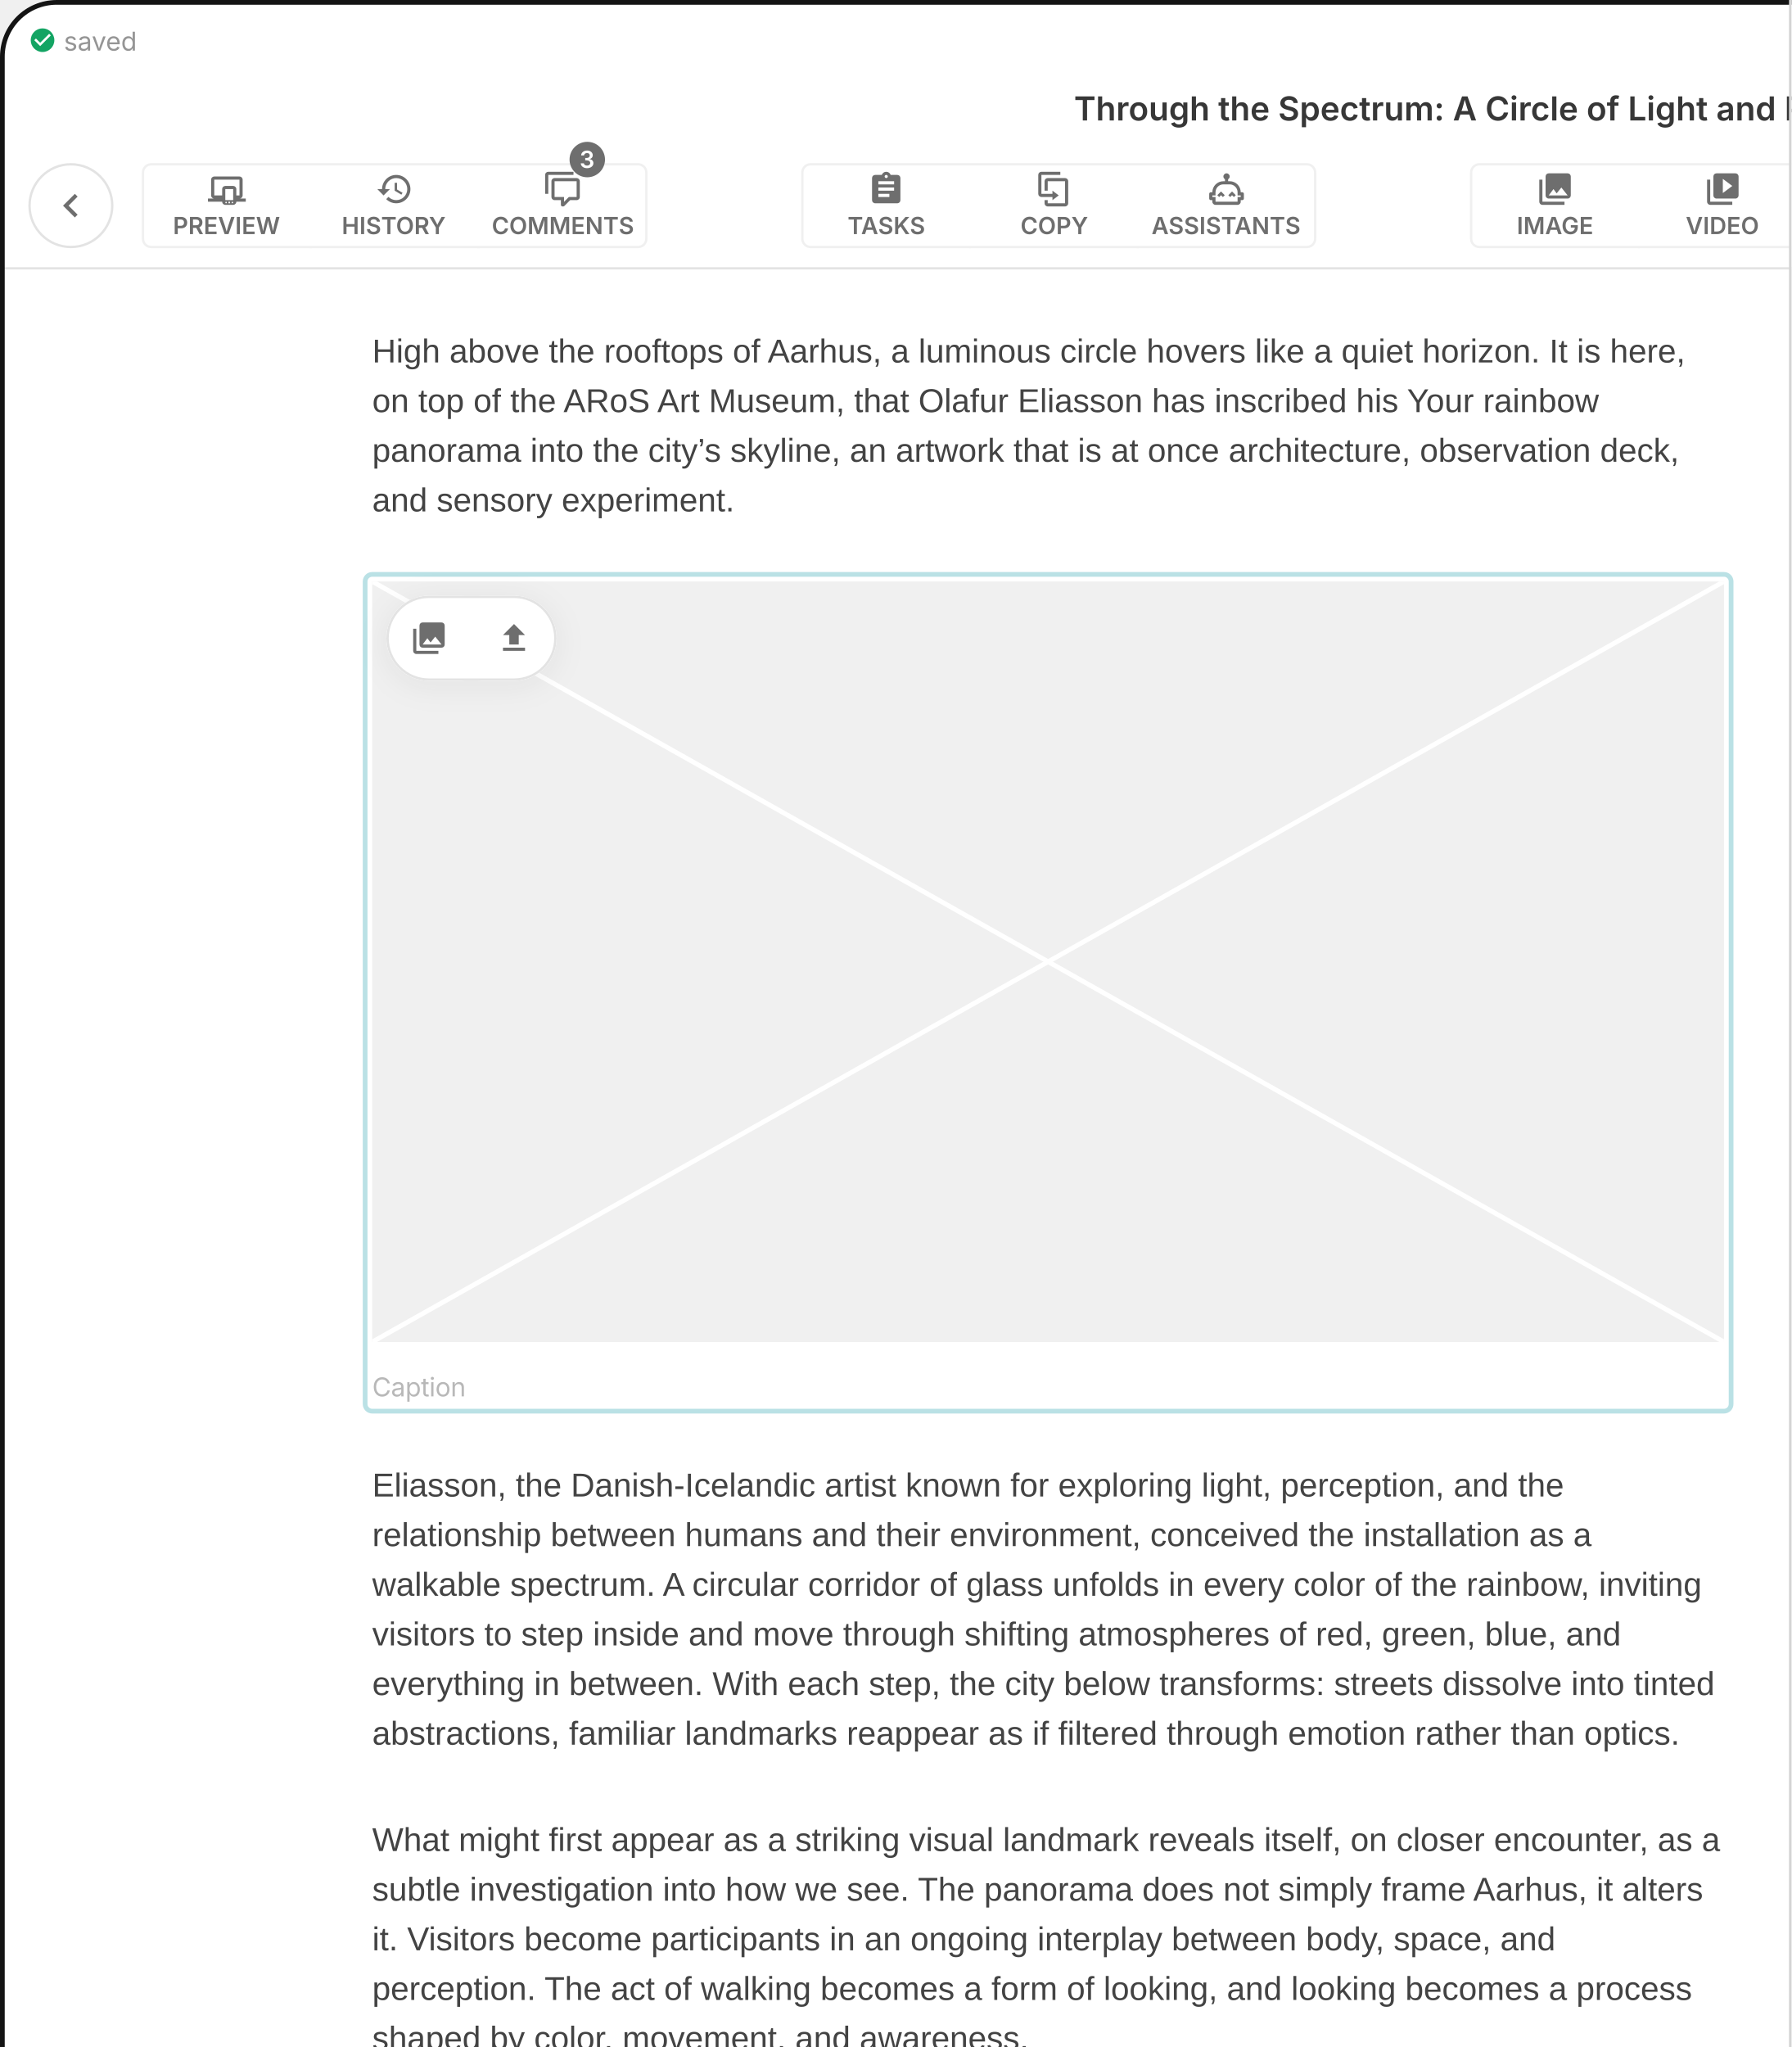
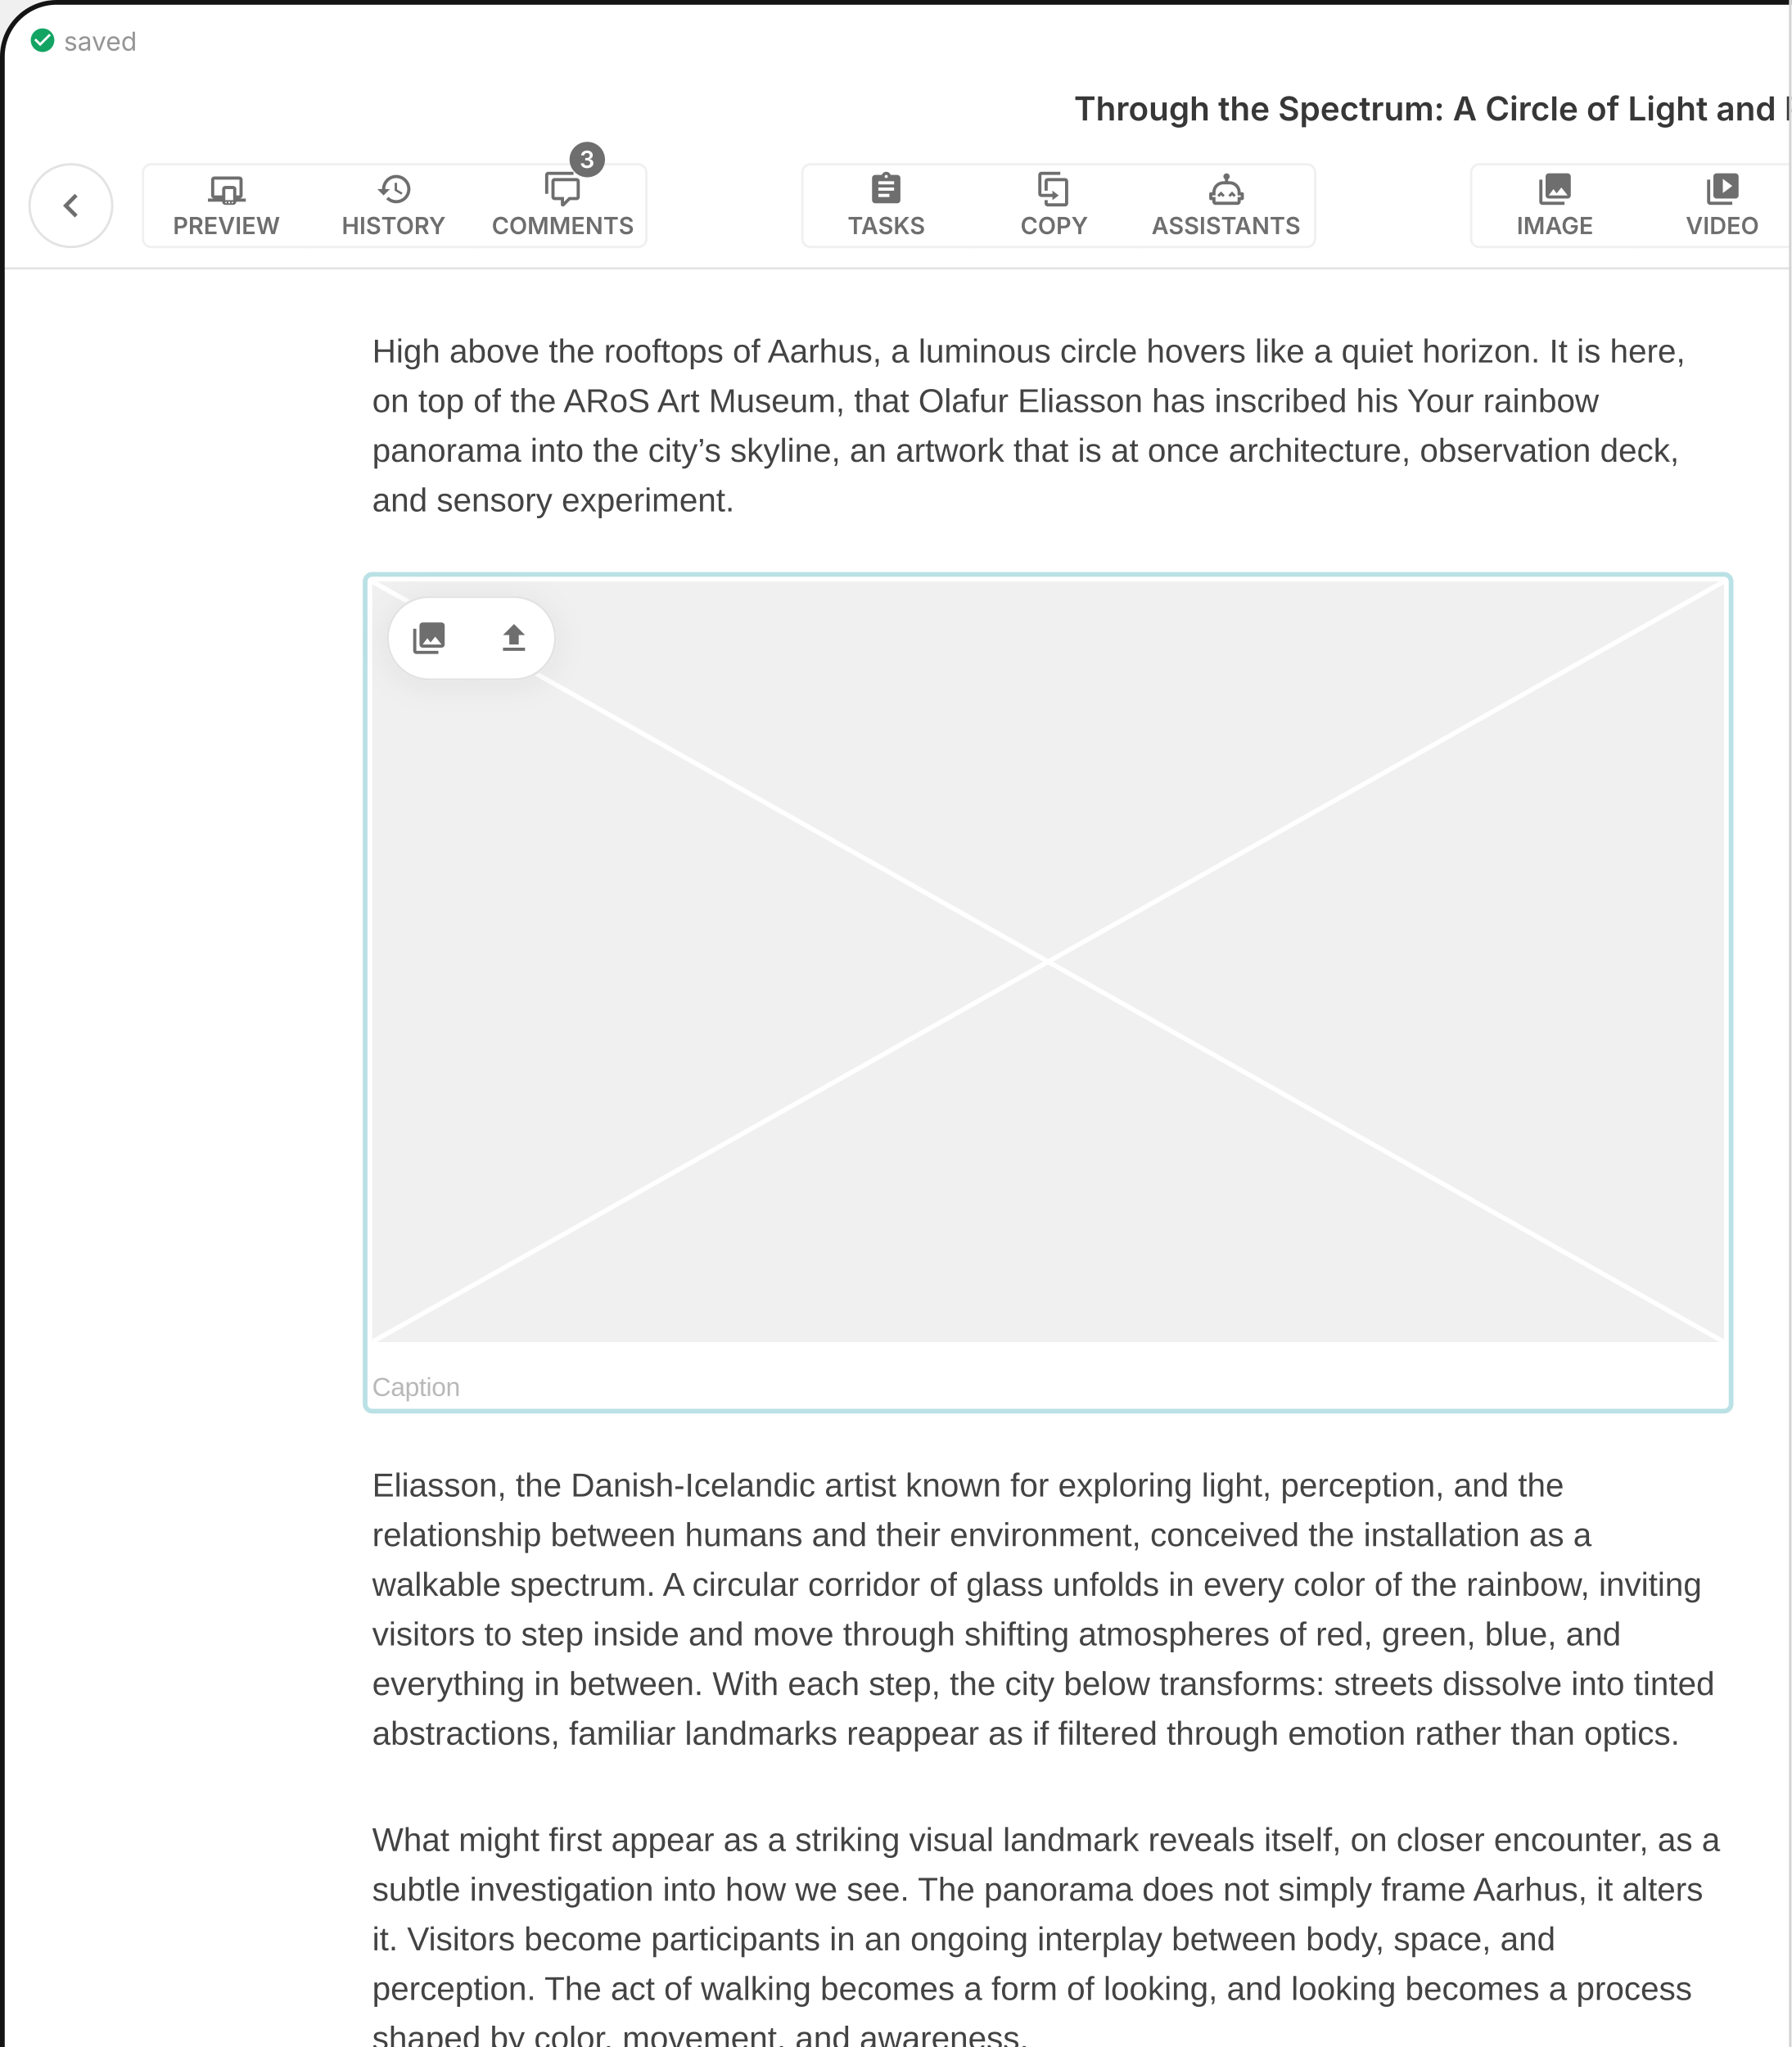
<svg xmlns="http://www.w3.org/2000/svg" width="758" height="866" viewBox="0 0 758 866" fill="none">
  <g clip-path="url(#clip0_4471_58963)">
    <mask id="path-1-inside-1_4471_58963" fill="white">
      <path d="M0 0H758V866H0V0Z" />
    </mask>
    <g clip-path="url(#clip1_4471_58963)">
      <path d="M0 24C0 10.745 10.745 0 24 0H1266C1279.25 0 1290 10.745 1290 24V896C1290 909.255 1279.25 920 1266 920H24C10.745 920 0 909.255 0 896V24Z" fill="white" />
      <mask id="path-5-inside-2_4471_58963" fill="white">
        <path d="M0 0H1290V114H0V0Z" />
      </mask>
      <path d="M0 0H1290V114H0V0Z" fill="white" />
      <path d="M1290 114V113H0V114V115H1290V114Z" fill="#E3E3E3" mask="url(#path-5-inside-2_4471_58963)" />
      <rect width="1290" height="113" fill="white" />
      <path d="M18 12C15.25 12 13 14.25 13 17C13 19.75 15.25 22 18 22C20.75 22 23 19.75 23 17C23 14.25 20.75 12 18 12ZM17 19.5L14.5 17L15.205 16.295L17 18.085L20.795 14.29L21.5 15L17 19.5Z" fill="#13A463" />
      <text fill="#141414" fill-opacity="0.45" style="white-space: pre" xml:space="preserve" font-family="SF Pro Text" font-size="11" letter-spacing="0px">
        <tspan x="27" y="21.41">saved</tspan>
      </text>
      <text fill="#141414" fill-opacity="0.85" style="white-space: pre" xml:space="preserve" font-family="SF Pro Text" font-size="14" font-weight="600" letter-spacing="0px">
        <tspan x="454.455" y="50.977">Through the Spectrum: A Circle of Light and Perception</tspan>
      </text>
      <rect x="12.5" y="69.5" width="35" height="35" rx="17.5" fill="white" />
      <rect x="12.5" y="69.5" width="35" height="35" rx="17.5" stroke="#E3E3E3" />
-       <path d="M32.842 90.817L29.025 87L32.842 83.175L31.667 82L26.667 87L31.667 92L32.842 90.817Z" fill="#6E6E6E" />
+       <path d="M32.842 90.817L29.025 87L32.842 83.175L31.666 82L26.666 87L31.666 92L32.842 90.817Z" fill="#6E6E6E" />
      <g style="mix-blend-mode:darken">
        <mask id="path-13-inside-3_4471_58963" fill="white">
          <path d="M60 73C60 70.791 61.791 69 64 69H132V105H64C61.791 105 60 103.209 60 101V73Z" />
        </mask>
        <path d="M60 73C60 70.791 61.791 69 64 69H132V105H64C61.791 105 60 103.209 60 101V73Z" fill="white" />
        <path d="M59 73C59 70.239 61.239 68 64 68H132V70H64C62.343 70 61 71.343 61 73H59ZM132 106H64C61.239 106 59 103.761 59 101H61C61 102.657 62.343 104 64 104H132V106ZM64 106C61.239 106 59 103.761 59 101V73C59 70.239 61.239 68 64 68V70C62.343 70 61 71.343 61 73V101C61 102.657 62.343 104 64 104V106ZM64 104M132 69V105V69" fill="#F0F0F0" mask="url(#path-13-inside-3_4471_58963)" />
        <path d="M90.667 76V82.667H94V80C94 79.646 94.141 79.307 94.391 79.057C94.641 78.807 94.98 78.667 95.333 78.667H98.667C99.02 78.667 99.359 78.807 99.609 79.057C99.859 79.307 100 79.646 100 80V82.667H101.333V76H90.667ZM88 85.333V84H90.667C90.313 84 89.974 83.859 89.724 83.609C89.474 83.359 89.333 83.02 89.333 82.667V76C89.333 75.646 89.474 75.307 89.724 75.057C89.974 74.807 90.313 74.667 90.667 74.667H101.333C101.687 74.667 102.026 74.807 102.276 75.057C102.526 75.307 102.667 75.646 102.667 76V82.667C102.667 83.02 102.526 83.359 102.276 83.609C102.026 83.859 101.687 84 101.333 84H104V85.333H100C100 86.073 99.4 86.667 98.667 86.667H95.333C94.98 86.667 94.641 86.526 94.391 86.276C94.141 86.026 94 85.687 94 85.333H88ZM95.667 85.333C95.578 85.333 95.493 85.368 95.431 85.431C95.368 85.493 95.333 85.578 95.333 85.667C95.333 85.755 95.368 85.84 95.431 85.902C95.493 85.965 95.578 86 95.667 86C95.755 86 95.84 85.965 95.902 85.902C95.965 85.84 96 85.755 96 85.667C96 85.578 95.965 85.493 95.902 85.431C95.84 85.368 95.755 85.333 95.667 85.333ZM98.333 85.333C98.245 85.333 98.16 85.368 98.098 85.431C98.035 85.493 98 85.578 98 85.667C98 85.755 98.035 85.84 98.098 85.902C98.16 85.965 98.245 86 98.333 86C98.422 86 98.507 85.965 98.569 85.902C98.632 85.84 98.667 85.755 98.667 85.667C98.667 85.578 98.632 85.493 98.569 85.431C98.507 85.368 98.422 85.333 98.333 85.333ZM96.667 85.333V86H97.333V85.333H96.667ZM95.333 80V84.667H98.667V80H95.333Z" fill="#6E6E6E" />
        <text fill="#6E6E6E" style="white-space: pre" xml:space="preserve" font-family="SF Pro Text" font-size="10" font-weight="600" letter-spacing="0px">
          <tspan x="73.188" y="99.055">PREVIEW</tspan>
        </text>
      </g>
      <g style="mix-blend-mode:darken">
        <mask id="path-17-inside-4_4471_58963" fill="white">
          <path d="M131 69H203V105H131V69Z" />
        </mask>
        <path d="M131 69H203V105H131V69Z" fill="white" />
        <path d="M131 69V70H203V69V68H131V69ZM203 105V104H131V105V106H203V105Z" fill="#F0F0F0" mask="url(#path-17-inside-4_4471_58963)" />
-         <path d="M168 77.333H167V80.667L169.854 82.36L170.334 81.553L168 80.167V77.333ZM167.667 74C166.076 74 164.55 74.632 163.424 75.757C162.299 76.883 161.667 78.409 161.667 80H159.667L162.307 82.687L165 80H163C163 78.762 163.492 77.575 164.367 76.7C165.242 75.825 166.429 75.333 167.667 75.333C168.905 75.333 170.092 75.825 170.967 76.7C171.842 77.575 172.334 78.762 172.334 80C172.334 81.238 171.842 82.425 170.967 83.3C170.092 84.175 168.905 84.667 167.667 84.667C166.38 84.667 165.214 84.14 164.374 83.293L163.427 84.24C164.514 85.333 166 86 167.667 86C169.258 86 170.784 85.368 171.91 84.243C173.035 83.117 173.667 81.591 173.667 80C173.667 78.409 173.035 76.883 171.91 75.757C170.784 74.632 169.258 74 167.667 74Z" fill="#6E6E6E" />
+         <path d="M168 77.333H167V80.667L169.853 82.36L170.333 81.553L168 80.167V77.333ZM167.667 74C166.075 74 164.549 74.632 163.424 75.757C162.299 76.883 161.667 78.409 161.667 80H159.667L162.307 82.687L165 80H163C163 78.762 163.492 77.575 164.367 76.7C165.242 75.825 166.429 75.333 167.667 75.333C168.904 75.333 170.091 75.825 170.966 76.7C171.842 77.575 172.333 78.762 172.333 80C172.333 81.238 171.842 82.425 170.966 83.3C170.091 84.175 168.904 84.667 167.667 84.667C166.38 84.667 165.213 84.14 164.373 83.293L163.427 84.24C164.513 85.333 166 86 167.667 86C169.258 86 170.784 85.368 171.909 84.243C173.034 83.117 173.667 81.591 173.667 80C173.667 78.409 173.034 76.883 171.909 75.757C170.784 74.632 169.258 74 167.667 74Z" fill="#6E6E6E" />
        <text fill="#6E6E6E" style="white-space: pre" xml:space="preserve" font-family="SF Pro Text" font-size="10" font-weight="600" letter-spacing="0px">
          <tspan x="144.588" y="99.055">HISTORY</tspan>
        </text>
      </g>
      <g style="mix-blend-mode:darken">
        <mask id="path-21-inside-5_4471_58963" fill="white">
          <path d="M202 69H270C272.209 69 274 70.791 274 73V101C274 103.209 272.209 105 270 105H202V69Z" />
        </mask>
        <path d="M202 69H270C272.209 69 274 70.791 274 73V101C274 103.209 272.209 105 270 105H202V69Z" fill="white" />
        <path d="M202 68H270C272.761 68 275 70.239 275 73H273C273 71.343 271.657 70 270 70H202V68ZM275 101C275 103.761 272.761 106 270 106H202V104H270C271.657 104 273 102.657 273 101H275ZM273 101M202 105V69V105M270 68C272.761 68 275 70.239 275 73V101C275 103.761 272.761 106 270 106V104C271.657 104 273 102.657 273 101V73C273 71.343 271.657 70 270 70V68Z" fill="#F0F0F0" mask="url(#path-21-inside-5_4471_58963)" />
        <g clip-path="url(#clip2_4471_58963)">
-           <path d="M238 87.333C237.824 87.333 237.654 87.263 237.529 87.138C237.404 87.013 237.334 86.844 237.334 86.667V84.667H234.667C234.313 84.667 233.974 84.526 233.724 84.276C233.474 84.026 233.334 83.687 233.334 83.333V76.667C233.334 75.927 233.934 75.333 234.667 75.333H244C244.354 75.333 244.693 75.474 244.943 75.724C245.193 75.974 245.334 76.313 245.334 76.667V83.333C245.334 83.687 245.193 84.026 244.943 84.276C244.693 84.526 244.354 84.667 244 84.667H241.267L238.8 87.14C238.667 87.267 238.5 87.333 238.334 87.333H238ZM238.667 83.333V85.387L240.72 83.333H244V76.667H234.667V83.333H238.667ZM232 82H230.667V74C230.667 73.646 230.807 73.307 231.058 73.057C231.308 72.807 231.647 72.667 232 72.667H242.667V74H232V82Z" fill="#6E6E6E" />
+           <path d="M238 87.333C237.823 87.333 237.653 87.263 237.528 87.138C237.403 87.013 237.333 86.844 237.333 86.667V84.667H234.667C234.313 84.667 233.974 84.526 233.724 84.276C233.474 84.026 233.333 83.687 233.333 83.333V76.667C233.333 75.927 233.933 75.333 234.667 75.333H244C244.353 75.333 244.693 75.474 244.943 75.724C245.193 75.974 245.333 76.313 245.333 76.667V83.333C245.333 83.687 245.193 84.026 244.943 84.276C244.693 84.526 244.353 84.667 244 84.667H241.267L238.8 87.14C238.667 87.267 238.5 87.333 238.333 87.333H238ZM238.667 83.333V85.387L240.72 83.333H244V76.667H234.667V83.333H238.667ZM232 82H230.667V74C230.667 73.646 230.807 73.307 231.057 73.057C231.307 72.807 231.646 72.667 232 72.667H242.667V74H232V82Z" fill="#6E6E6E" />
        </g>
        <text fill="#6E6E6E" style="white-space: pre" xml:space="preserve" font-family="SF Pro Text" font-size="10" font-weight="600" letter-spacing="0px">
          <tspan x="208.073" y="99.055">COMMENTS</tspan>
        </text>
        <g clip-path="url(#clip3_4471_58963)">
          <path d="M241 67.5C241 63.358 244.358 60 248.5 60C252.642 60 256 63.358 256 67.5C256 71.642 252.642 75 248.5 75C244.358 75 241 71.642 241 67.5Z" fill="#6E6E6E" />
          <text fill="white" style="white-space: pre" xml:space="preserve" font-family="SF Pro Text" font-size="10" font-weight="600" letter-spacing="0.4px">
            <tspan x="245.229" y="71.055">3</tspan>
          </text>
        </g>
      </g>
      <g style="mix-blend-mode:darken">
        <mask id="path-27-inside-6_4471_58963" fill="white">
          <path d="M339 73C339 70.791 340.791 69 343 69H411V105H343C340.791 105 339 103.209 339 101V73Z" />
        </mask>
        <path d="M339 73C339 70.791 340.791 69 343 69H411V105H343C340.791 105 339 103.209 339 101V73Z" fill="white" />
        <path d="M338 73C338 70.239 340.239 68 343 68H411V70H343C341.343 70 340 71.343 340 73H338ZM411 106H343C340.239 106 338 103.761 338 101H340C340 102.657 341.343 104 343 104H411V106ZM343 106C340.239 106 338 103.761 338 101V73C338 70.239 340.239 68 343 68V70C341.343 70 340 71.343 340 73V101C340 102.657 341.343 104 343 104V106ZM343 104M411 69V105V69" fill="#F0F0F0" mask="url(#path-27-inside-6_4471_58963)" />
        <path d="M378.333 78H371.667V76.667H378.333V78ZM378.333 80.667H371.667V79.333H378.333V80.667ZM376.333 83.333H371.667V82H376.333V83.333ZM375 74C375.177 74 375.346 74.07 375.471 74.195C375.596 74.32 375.667 74.49 375.667 74.667C375.667 74.844 375.596 75.013 375.471 75.138C375.346 75.263 375.177 75.333 375 75.333C374.823 75.333 374.654 75.263 374.529 75.138C374.404 75.013 374.333 74.844 374.333 74.667C374.333 74.49 374.404 74.32 374.529 74.195C374.654 74.07 374.823 74 375 74ZM379.667 74H376.88C376.6 73.227 375.867 72.667 375 72.667C374.133 72.667 373.4 73.227 373.12 74H370.333C369.98 74 369.641 74.141 369.391 74.391C369.14 74.641 369 74.98 369 75.333V84.667C369 85.02 369.14 85.359 369.391 85.609C369.641 85.859 369.98 86 370.333 86H379.667C380.02 86 380.359 85.859 380.609 85.609C380.86 85.359 381 85.02 381 84.667V75.333C381 74.98 380.86 74.641 380.609 74.391C380.359 74.141 380.02 74 379.667 74Z" fill="#6E6E6E" />
        <text fill="#6E6E6E" style="white-space: pre" xml:space="preserve" font-family="SF Pro Text" font-size="10" font-weight="600" letter-spacing="0px">
          <tspan x="358.638" y="99.055">TASKS</tspan>
        </text>
      </g>
      <g style="mix-blend-mode:darken">
        <mask id="path-31-inside-7_4471_58963" fill="white">
          <path d="M410 69H482V105H410V69Z" />
        </mask>
        <path d="M410 69H482V105H410V69Z" fill="white" />
        <path d="M410 69V70H482V69V68H410V69ZM482 105V104H410V105V106H482V105Z" fill="#F0F0F0" mask="url(#path-31-inside-7_4471_58963)" />
-         <path d="M445.333 83.333H440.666C440.313 83.333 439.974 83.193 439.724 82.943C439.473 82.693 439.333 82.354 439.333 82V74C439.333 73.646 439.473 73.307 439.724 73.057C439.974 72.807 440.313 72.667 440.666 72.667H448.666V74H440.666V82H445.333V80.667L448 82.667L445.333 84.667V83.333ZM450.666 86V76.667H443.333V80.667H442V76.667C442 76.313 442.14 75.974 442.39 75.724C442.64 75.474 442.979 75.333 443.333 75.333H450.666C451.02 75.333 451.359 75.474 451.609 75.724C451.859 75.974 452 76.313 452 76.667V86C452 86.354 451.859 86.693 451.609 86.943C451.359 87.193 451.02 87.333 450.666 87.333H443.333C442.979 87.333 442.64 87.193 442.39 86.943C442.14 86.693 442 86.354 442 86V84.667H443.333V86H450.666Z" fill="#6E6E6E" />
+         <path d="M445.333 83.333H440.667C440.313 83.333 439.974 83.193 439.724 82.943C439.474 82.693 439.333 82.354 439.333 82V74C439.333 73.646 439.474 73.307 439.724 73.057C439.974 72.807 440.313 72.667 440.667 72.667H448.667V74H440.667V82H445.333V80.667L448 82.667L445.333 84.667V83.333ZM450.667 86V76.667H443.333V80.667H442V76.667C442 76.313 442.141 75.974 442.391 75.724C442.641 75.474 442.98 75.333 443.333 75.333H450.667C451.02 75.333 451.36 75.474 451.61 75.724C451.86 75.974 452 76.313 452 76.667V86C452 86.354 451.86 86.693 451.61 86.943C451.36 87.193 451.02 87.333 450.667 87.333H443.333C442.98 87.333 442.641 87.193 442.391 86.943C442.141 86.693 442 86.354 442 86V84.667H443.333V86H450.667Z" fill="#6E6E6E" />
        <text fill="#6E6E6E" style="white-space: pre" xml:space="preserve" font-family="SF Pro Text" font-size="10" font-weight="600" letter-spacing="0px">
          <tspan x="431.806" y="99.055">COPY</tspan>
        </text>
      </g>
      <g style="mix-blend-mode:darken">
        <mask id="path-35-inside-8_4471_58963" fill="white">
          <path d="M481 69H553C555.209 69 557 70.791 557 73V101C557 103.209 555.209 105 553 105H481V69Z" />
        </mask>
        <path d="M481 69H553C555.209 69 557 70.791 557 73V101C557 103.209 555.209 105 553 105H481V69Z" fill="white" />
        <path d="M481 68H553C555.761 68 558 70.239 558 73H556C556 71.343 554.657 70 553 70H481V68ZM558 101C558 103.761 555.761 106 553 106H481V104H553C554.657 104 556 102.657 556 101H558ZM556 101M481 105V69V105M553 68C555.761 68 558 70.239 558 73V101C558 103.761 555.761 106 553 106V104C554.657 104 556 102.657 556 101V73C556 71.343 554.657 70 553 70V68Z" fill="#F0F0F0" mask="url(#path-35-inside-8_4471_58963)" />
-         <path d="M525.667 81.333H525C525 78.753 522.914 76.667 520.334 76.667H519.667V75.82C520.067 75.593 520.334 75.16 520.334 74.667C520.334 73.933 519.74 73.333 519 73.333C518.26 73.333 517.667 73.933 517.667 74.667C517.667 75.16 517.934 75.593 518.334 75.82V76.667H517.667C515.087 76.667 513 78.753 513 81.333H512.334C511.967 81.333 511.667 81.633 511.667 82V84C511.667 84.367 511.967 84.667 512.334 84.667H513V85.333C513 86.073 513.6 86.667 514.334 86.667H523.667C524.407 86.667 525 86.073 525 85.333V84.667H525.667C526.034 84.667 526.334 84.367 526.334 84V82C526.334 81.633 526.034 81.333 525.667 81.333ZM525 83.333H523.667V85.333H514.334V83.333H513V82.667H514.334V81.333C514.334 79.493 515.827 78 517.667 78H520.334C522.174 78 523.667 79.493 523.667 81.333V82.667H525V83.333ZM516.667 81L518.24 82.573L517.454 83.36L516.667 82.573L515.88 83.36L515.094 82.573L516.667 81ZM521.334 81L522.907 82.573L522.12 83.36L521.334 82.573L520.547 83.36L519.76 82.573L521.334 81Z" fill="#6E6E6E" />
+         <path d="M525.667 81.333H525C525 78.753 522.913 76.667 520.333 76.667H519.667V75.82C520.067 75.593 520.333 75.16 520.333 74.667C520.333 73.933 519.74 73.333 519 73.333C518.26 73.333 517.667 73.933 517.667 74.667C517.667 75.16 517.933 75.593 518.333 75.82V76.667H517.667C515.087 76.667 513 78.753 513 81.333H512.333C511.967 81.333 511.667 81.633 511.667 82V84C511.667 84.367 511.967 84.667 512.333 84.667H513V85.333C513 86.073 513.6 86.667 514.333 86.667H523.667C524.407 86.667 525 86.073 525 85.333V84.667H525.667C526.033 84.667 526.333 84.367 526.333 84V82C526.333 81.633 526.033 81.333 525.667 81.333ZM525 83.333H523.667V85.333H514.333V83.333H513V82.667H514.333V81.333C514.333 79.493 515.827 78 517.667 78H520.333C522.173 78 523.667 79.493 523.667 81.333V82.667H525V83.333ZM516.667 81L518.24 82.573L517.453 83.36L516.667 82.573L515.88 83.36L515.093 82.573L516.667 81ZM521.333 81L522.907 82.573L522.12 83.36L521.333 82.573L520.547 83.36L519.76 82.573L521.333 81Z" fill="#6E6E6E" />
        <text fill="#6E6E6E" style="white-space: pre" xml:space="preserve" font-family="SF Pro Text" font-size="10" font-weight="600" letter-spacing="0px">
          <tspan x="487.262" y="99.055">ASSISTANTS</tspan>
        </text>
      </g>
      <g style="mix-blend-mode:darken">
        <mask id="path-39-inside-9_4471_58963" fill="white">
          <path d="M622 73C622 70.791 623.791 69 626 69H694V105H626C623.791 105 622 103.209 622 101V73Z" />
        </mask>
        <path d="M622 73C622 70.791 623.791 69 626 69H694V105H626C623.791 105 622 103.209 622 101V73Z" fill="white" />
        <path d="M621 73C621 70.239 623.239 68 626 68H694V70H626C624.343 70 623 71.343 623 73H621ZM694 106H626C623.239 106 621 103.761 621 101H623C623 102.657 624.343 104 626 104H694V106ZM626 106C623.239 106 621 103.761 621 101V73C621 70.239 623.239 68 626 68V70C624.343 70 623 71.343 623 73V101C623 102.657 624.343 104 626 104V106ZM626 104M694 69V105V69" fill="#F0F0F0" mask="url(#path-39-inside-9_4471_58963)" />
-         <path d="M664.666 82.667V74.667C664.666 74.313 664.526 73.974 664.276 73.724C664.026 73.474 663.687 73.333 663.333 73.333H655.333C654.979 73.333 654.64 73.474 654.39 73.724C654.14 73.974 654 74.313 654 74.667V82.667C654 83.02 654.14 83.359 654.39 83.609C654.64 83.859 654.979 84 655.333 84H663.333C663.687 84 664.026 83.859 664.276 83.609C664.526 83.359 664.666 83.02 664.666 82.667ZM657.333 80L658.686 81.807L660.666 79.333L663.333 82.667H655.333L657.333 80ZM651.333 76V85.333C651.333 85.687 651.473 86.026 651.724 86.276C651.974 86.526 652.313 86.667 652.666 86.667H662V85.333H652.666V76" fill="#6E6E6E" />
+         <path d="M664.667 82.667V74.667C664.667 74.313 664.526 73.974 664.276 73.724C664.026 73.474 663.687 73.333 663.333 73.333H655.333C654.98 73.333 654.641 73.474 654.391 73.724C654.141 73.974 654 74.313 654 74.667V82.667C654 83.02 654.141 83.359 654.391 83.609C654.641 83.859 654.98 84 655.333 84H663.333C663.687 84 664.026 83.859 664.276 83.609C664.526 83.359 664.667 83.02 664.667 82.667ZM657.333 80L658.687 81.807L660.667 79.333L663.333 82.667H655.333L657.333 80ZM651.333 76V85.333C651.333 85.687 651.474 86.026 651.724 86.276C651.974 86.526 652.313 86.667 652.667 86.667H662V85.333H652.667V76" fill="#6E6E6E" />
        <text fill="#6E6E6E" style="white-space: pre" xml:space="preserve" font-family="SF Pro Text" font-size="10" font-weight="600" letter-spacing="0px">
          <tspan x="641.799" y="99.055">IMAGE</tspan>
        </text>
      </g>
      <g style="mix-blend-mode:darken">
        <mask id="path-43-inside-10_4471_58963" fill="white">
          <path d="M693 69H765V105H693V69Z" />
        </mask>
        <path d="M693 69H765V105H693V69Z" fill="white" />
        <path d="M693 69V70H765V69V68H693V69ZM765 105V104H693V105V106H765V105Z" fill="#F0F0F0" mask="url(#path-43-inside-10_4471_58963)" />
-         <path d="M723.666 76H722.333V85.333C722.333 85.687 722.473 86.026 722.724 86.276C722.974 86.526 723.313 86.667 723.666 86.667H733V85.333H723.666V76ZM734.333 73.333H726.333C725.979 73.333 725.64 73.474 725.39 73.724C725.14 73.974 725 74.313 725 74.667V82.667C725 83.02 725.14 83.359 725.39 83.609C725.64 83.859 725.979 84 726.333 84H734.333C734.687 84 735.026 83.859 735.276 83.609C735.526 83.359 735.666 83.02 735.666 82.667V74.667C735.666 74.313 735.526 73.974 735.276 73.724C735.026 73.474 734.687 73.333 734.333 73.333ZM729 81.667V75.667L733 78.667L729 81.667Z" fill="#6E6E6E" />
+         <path d="M723.667 76H722.333V85.333C722.333 85.687 722.474 86.026 722.724 86.276C722.974 86.526 723.313 86.667 723.667 86.667H733V85.333H723.667V76ZM734.333 73.333H726.333C725.98 73.333 725.641 73.474 725.391 73.724C725.141 73.974 725 74.313 725 74.667V82.667C725 83.02 725.141 83.359 725.391 83.609C725.641 83.859 725.98 84 726.333 84H734.333C734.687 84 735.026 83.859 735.276 83.609C735.526 83.359 735.667 83.02 735.667 82.667V74.667C735.667 74.313 735.526 73.974 735.276 73.724C735.026 73.474 734.687 73.333 734.333 73.333ZM729 81.667V75.667L733 78.667L729 81.667Z" fill="#6E6E6E" />
        <text fill="#6E6E6E" style="white-space: pre" xml:space="preserve" font-family="SF Pro Text" font-size="10" font-weight="600" letter-spacing="0px">
          <tspan x="713.312" y="99.055">VIDEO</tspan>
        </text>
      </g>
      <text opacity="0.8" fill="#141414" style="white-space: pre" xml:space="preserve" font-family="Arial" font-size="14" letter-spacing="0em">
        <tspan x="157.5" y="153.354">High above the rooftops of Aarhus, a luminous circle hovers like a quiet horizon. It is here, </tspan>
        <tspan x="157.5" y="174.354">on top of the ARoS Art Museum, that Olafur Eliasson has inscribed his Your rainbow </tspan>
        <tspan x="157.5" y="195.354">panorama into the city’s skyline, an artwork that is at once architecture, observation deck, </tspan>
        <tspan x="157.5" y="216.354">and sensory experiment.</tspan>
      </text>
      <rect opacity="0.5" x="154.5" y="243" width="578" height="354" rx="3" stroke="#75C3CB" stroke-width="2" />
      <g clip-path="url(#clip4_4471_58963)">
        <rect x="157.5" y="246" width="572" height="321.75" fill="#F0F0F0" />
        <g clip-path="url(#clip5_4471_58963)">
          <line y1="-1" x2="660.872" y2="-1" transform="matrix(0.871576 0.490261 -0.38319 0.92367 155.5 246)" stroke="white" stroke-width="2" />
          <line y1="-1" x2="660.872" y2="-1" transform="matrix(0.871576 -0.490261 0.38319 0.92367 155.5 570)" stroke="white" stroke-width="2" />
        </g>
      </g>
      <g filter="url(#filter0_d_4471_58963)">
        <g clip-path="url(#clip6_4471_58963)">
          <path d="M163.5 270C163.5 260.059 171.559 252 181.5 252H217.5C227.441 252 235.5 260.059 235.5 270C235.5 279.941 227.441 288 217.5 288H181.5C171.559 288 163.5 279.941 163.5 270Z" fill="white" />
          <path d="M163.5 256C163.5 253.791 165.291 252 167.5 252H195.5C197.709 252 199.5 253.791 199.5 256V284C199.5 286.209 197.709 288 195.5 288H167.5C165.291 288 163.5 286.209 163.5 284V256Z" fill="white" />
-           <path d="M188.166 272.667V264.667C188.166 264.313 188.026 263.974 187.776 263.724C187.526 263.474 187.187 263.333 186.833 263.333H178.833C178.479 263.333 178.14 263.474 177.89 263.724C177.64 263.974 177.5 264.313 177.5 264.667V272.667C177.5 273.02 177.64 273.359 177.89 273.609C178.14 273.86 178.479 274 178.833 274H186.833C187.187 274 187.526 273.86 187.776 273.609C188.026 273.359 188.166 273.02 188.166 272.667ZM180.833 270L182.186 271.807L184.166 269.333L186.833 272.667H178.833L180.833 270ZM174.833 266V275.333C174.833 275.687 174.973 276.026 175.224 276.276C175.474 276.526 175.813 276.667 176.166 276.667H185.5V275.333H176.166V266" fill="#6E6E6E" />
+           <path d="M188.167 272.667V264.667C188.167 264.313 188.026 263.974 187.776 263.724C187.526 263.474 187.187 263.333 186.833 263.333H178.833C178.48 263.333 178.141 263.474 177.891 263.724C177.641 263.974 177.5 264.313 177.5 264.667V272.667C177.5 273.02 177.641 273.359 177.891 273.609C178.141 273.86 178.48 274 178.833 274H186.833C187.187 274 187.526 273.86 187.776 273.609C188.026 273.359 188.167 273.02 188.167 272.667ZM180.833 270L182.187 271.807L184.167 269.333L186.833 272.667H178.833L180.833 270ZM174.833 266V275.333C174.833 275.687 174.974 276.026 175.224 276.276C175.474 276.526 175.813 276.667 176.167 276.667H185.5V275.333H176.167V266" fill="#6E6E6E" />
          <path d="M199.5 256C199.5 253.791 201.291 252 203.5 252H231.5C233.709 252 235.5 253.791 235.5 256V284C235.5 286.209 233.709 288 231.5 288H203.5C201.291 288 199.5 286.209 199.5 284V256Z" fill="white" />
-           <path d="M215.5 272.667V268.667H212.833L217.5 264L222.166 268.667H219.5V272.667H215.5ZM212.833 275.333V274H222.166V275.333H212.833Z" fill="#6E6E6E" />
+           <path d="M215.5 272.667V268.667H212.833L217.5 264L222.167 268.667H219.5V272.667H215.5ZM212.833 275.333V274H222.167V275.333H212.833Z" fill="#6E6E6E" />
        </g>
        <path d="M181.5 252.5H217.5C227.165 252.5 235 260.335 235 270C235 279.665 227.165 287.5 217.5 287.5H181.5C171.835 287.5 164 279.665 164 270C164 260.335 171.835 252.5 181.5 252.5Z" stroke="#E3E3E3" />
      </g>
-       <text fill="#B8B8B8" style="white-space: pre" xml:space="preserve" font-family="Inter" font-size="11" letter-spacing="-0.01em">
-         <tspan x="157.5" y="590.75">Caption</tspan>
+       <text fill="#B8B8B8" style="white-space: pre" xml:space="preserve" font-family="Arial" font-size="11" letter-spacing="-0.01em">
+         <tspan x="157.5" y="590.563">Caption</tspan>
      </text>
      <text opacity="0.8" fill="#141414" style="white-space: pre" xml:space="preserve" font-family="Arial" font-size="14" letter-spacing="0em">
        <tspan x="157.5" y="633.104">Eliasson, the Danish-Icelandic artist known for exploring light, perception, and the </tspan>
        <tspan x="157.5" y="654.104">relationship between humans and their environment, conceived the installation as a </tspan>
        <tspan x="157.5" y="675.104">walkable spectrum. A circular corridor of glass unfolds in every color of the rainbow, inviting </tspan>
        <tspan x="157.5" y="696.104">visitors to step inside and move through shifting atmospheres of red, green, blue, and </tspan>
        <tspan x="157.5" y="717.104">everything in between. With each step, the city below transforms: streets dissolve into tinted </tspan>
        <tspan x="157.5" y="738.104">abstractions, familiar landmarks reappear as if filtered through emotion rather than optics.</tspan>
      </text>
      <text opacity="0.8" fill="#141414" style="white-space: pre" xml:space="preserve" font-family="Arial" font-size="14" letter-spacing="0em">
        <tspan x="157.5" y="783.104">What might first appear as a striking visual landmark reveals itself, on closer encounter, as a </tspan>
        <tspan x="157.5" y="804.104">subtle investigation into how we see. The panorama does not simply frame Aarhus, it alters </tspan>
        <tspan x="157.5" y="825.104">it. Visitors become participants in an ongoing interplay between body, space, and </tspan>
        <tspan x="157.5" y="846.104">perception. The act of walking becomes a form of looking, and looking becomes a process </tspan>
        <tspan x="157.5" y="867.104">shaped by color, movement, and awareness.</tspan>
      </text>
    </g>
    <path d="M24 1H1266C1278.7 1 1289 11.297 1289 24V896C1289 908.703 1278.7 919 1266 919H24C11.297 919 1 908.703 1 896V24C1 11.297 11.297 1 24 1Z" stroke="#141414" stroke-width="2" />
  </g>
  <path d="M758 0H757V866H758H759V0H758Z" fill="#D4D4D4" mask="url(#path-1-inside-1_4471_58963)" />
  <defs>
    <filter id="filter0_d_4471_58963" x="150.5" y="241" width="98" height="62" filterUnits="userSpaceOnUse" color-interpolation-filters="sRGB">
      <feFlood flood-opacity="0" result="BackgroundImageFix" />
      <feColorMatrix in="SourceAlpha" type="matrix" values="0 0 0 0 0 0 0 0 0 0 0 0 0 0 0 0 0 0 127 0" result="hardAlpha" />
      <feOffset dy="2" />
      <feGaussianBlur stdDeviation="6.5" />
      <feColorMatrix type="matrix" values="0 0 0 0 0.078 0 0 0 0 0.078 0 0 0 0 0.078 0 0 0 0.06 0" />
      <feBlend mode="normal" in2="BackgroundImageFix" result="effect1_dropShadow_4471_58963" />
      <feBlend mode="normal" in="SourceGraphic" in2="effect1_dropShadow_4471_58963" result="shape" />
    </filter>
    <clipPath id="clip0_4471_58963">
      <path d="M0 0H758V866H0V0Z" fill="white" />
    </clipPath>
    <clipPath id="clip1_4471_58963">
      <path d="M0 24C0 10.745 10.745 0 24 0H1266C1279.25 0 1290 10.745 1290 24V896C1290 909.255 1279.25 920 1266 920H24C10.745 920 0 909.255 0 896V24Z" fill="white" />
    </clipPath>
    <clipPath id="clip2_4471_58963">
      <rect width="16" height="16" fill="white" transform="translate(230 72)" />
    </clipPath>
    <clipPath id="clip3_4471_58963">
      <rect width="15" height="15" fill="white" transform="translate(241 60)" />
    </clipPath>
    <clipPath id="clip4_4471_58963">
      <rect width="572" height="321.75" fill="white" transform="translate(157.5 246)" />
    </clipPath>
    <clipPath id="clip5_4471_58963">
      <rect width="576" height="324" fill="white" transform="translate(155.5 246)" />
    </clipPath>
    <clipPath id="clip6_4471_58963">
      <path d="M163.5 270C163.5 260.059 171.559 252 181.5 252H217.5C227.441 252 235.5 260.059 235.5 270C235.5 279.941 227.441 288 217.5 288H181.5C171.559 288 163.5 279.941 163.5 270Z" fill="white" />
    </clipPath>
  </defs>
</svg>
